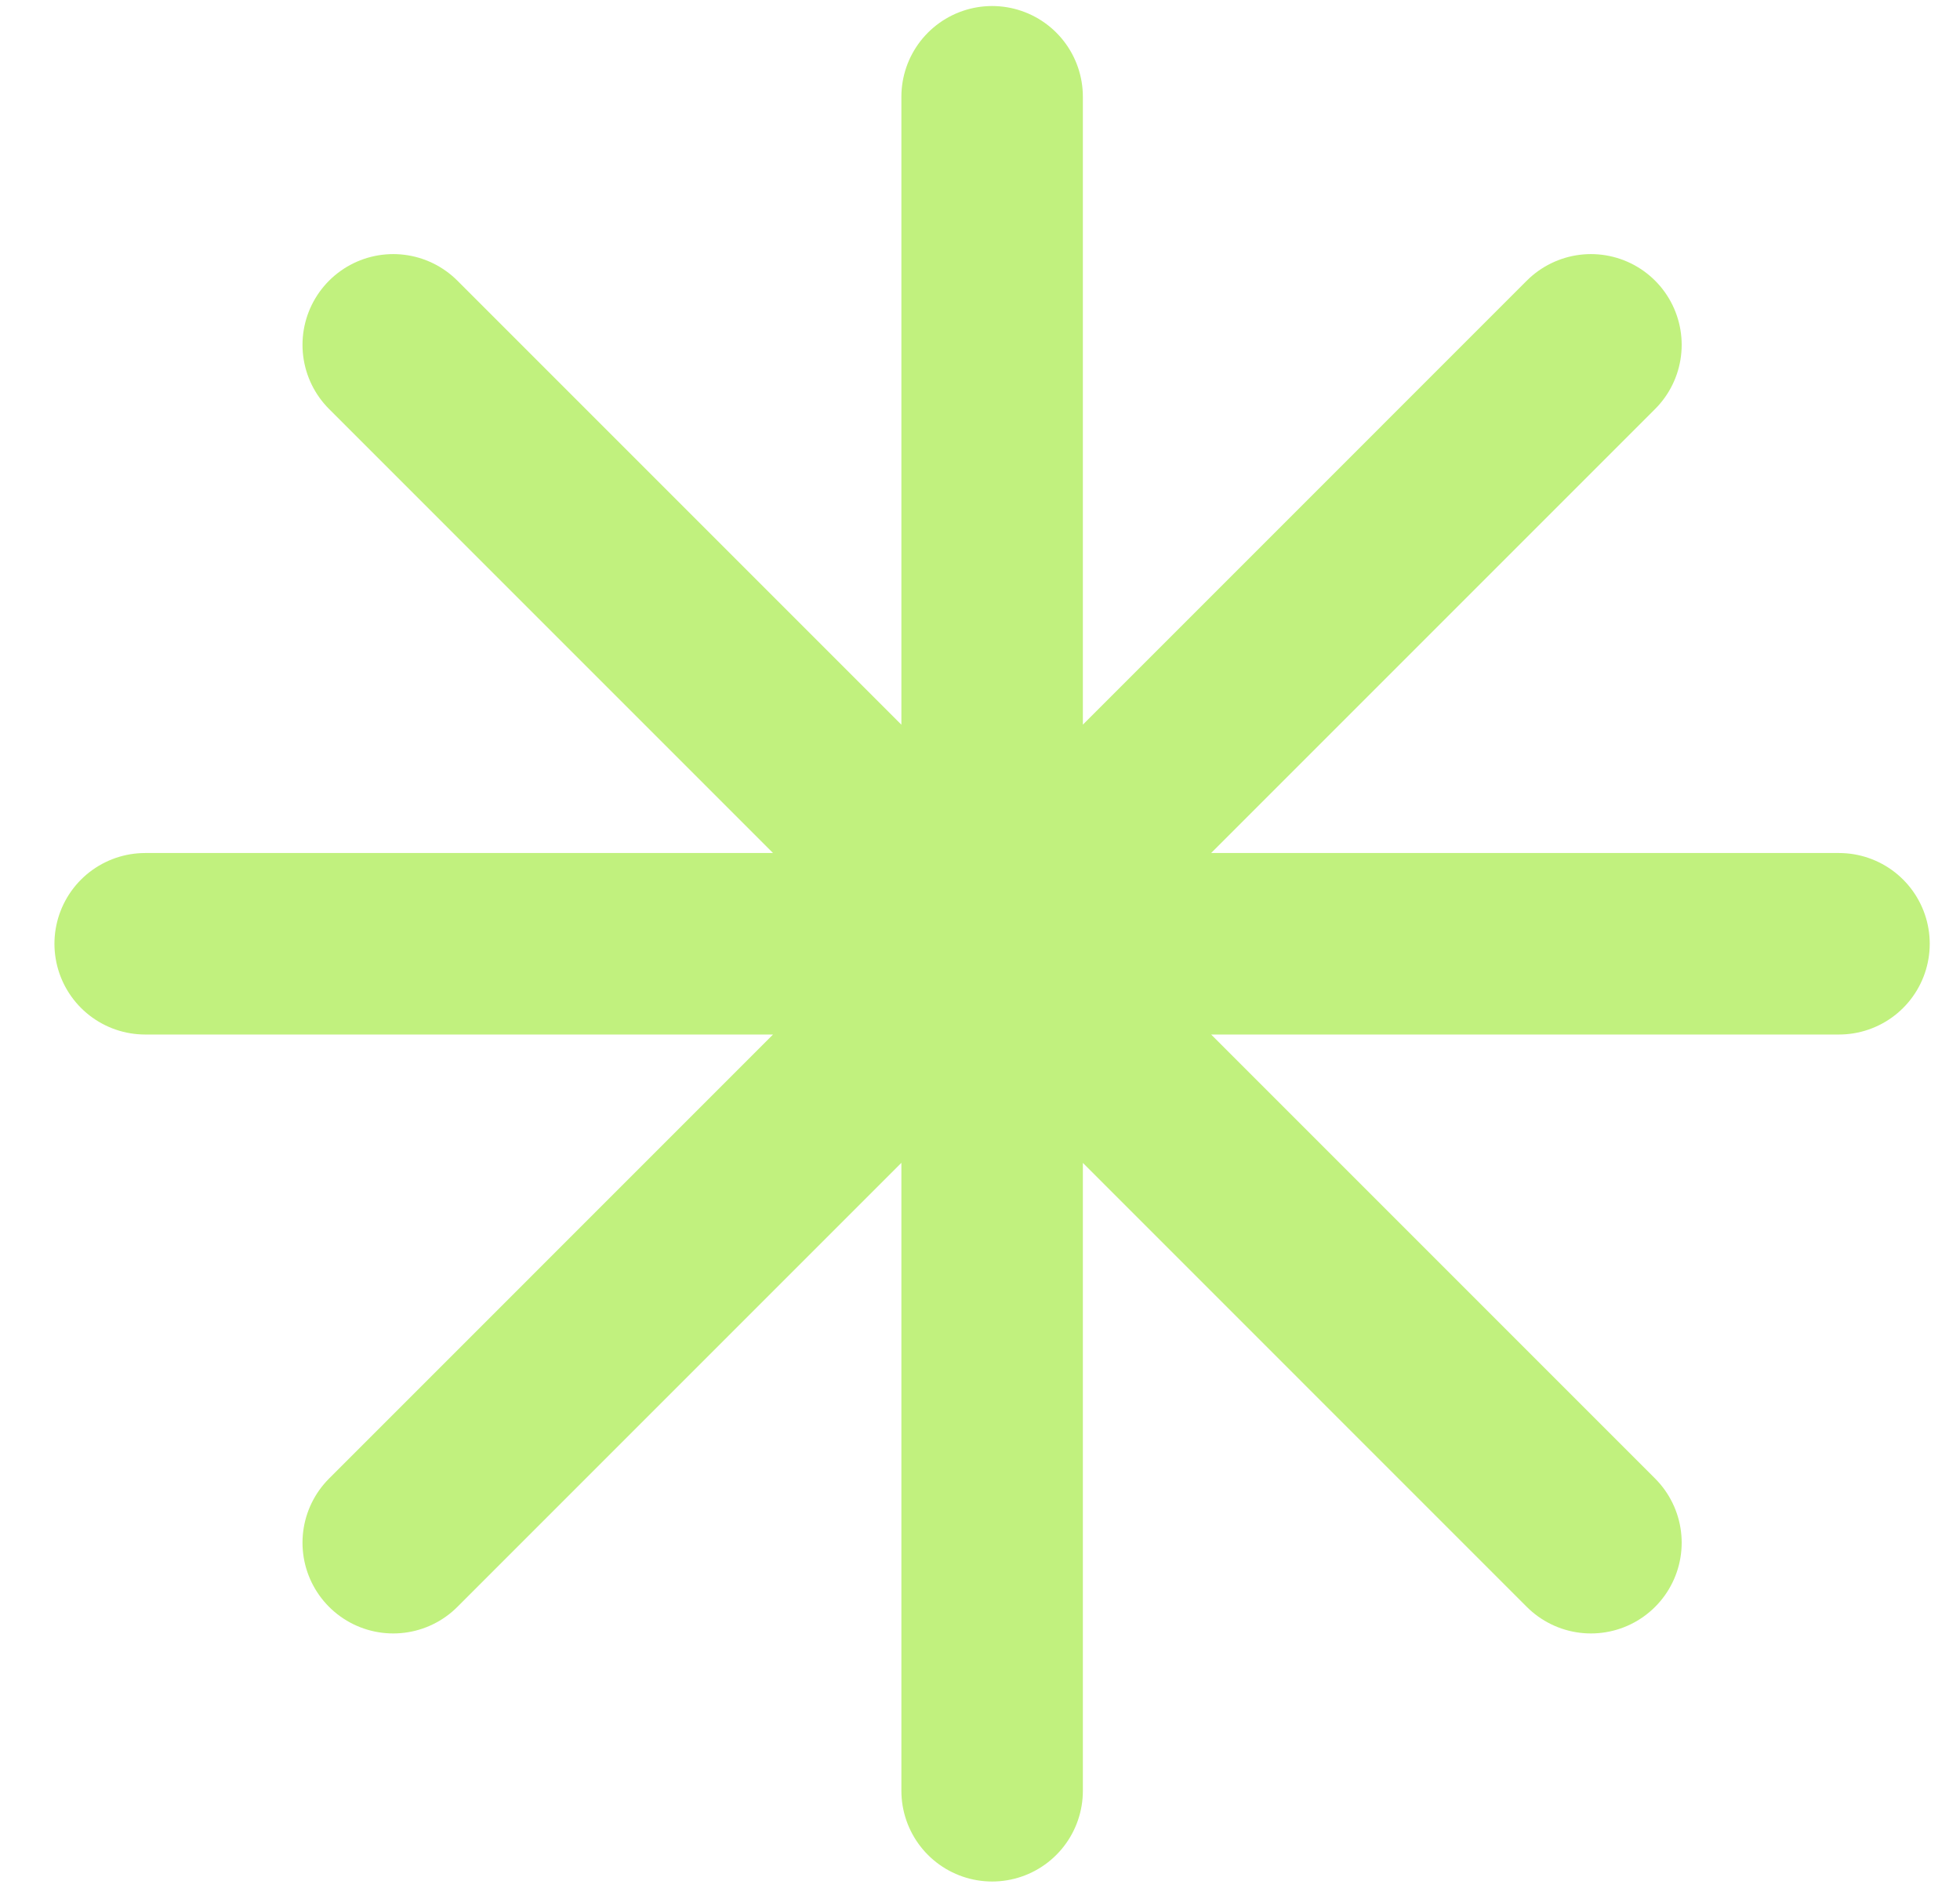
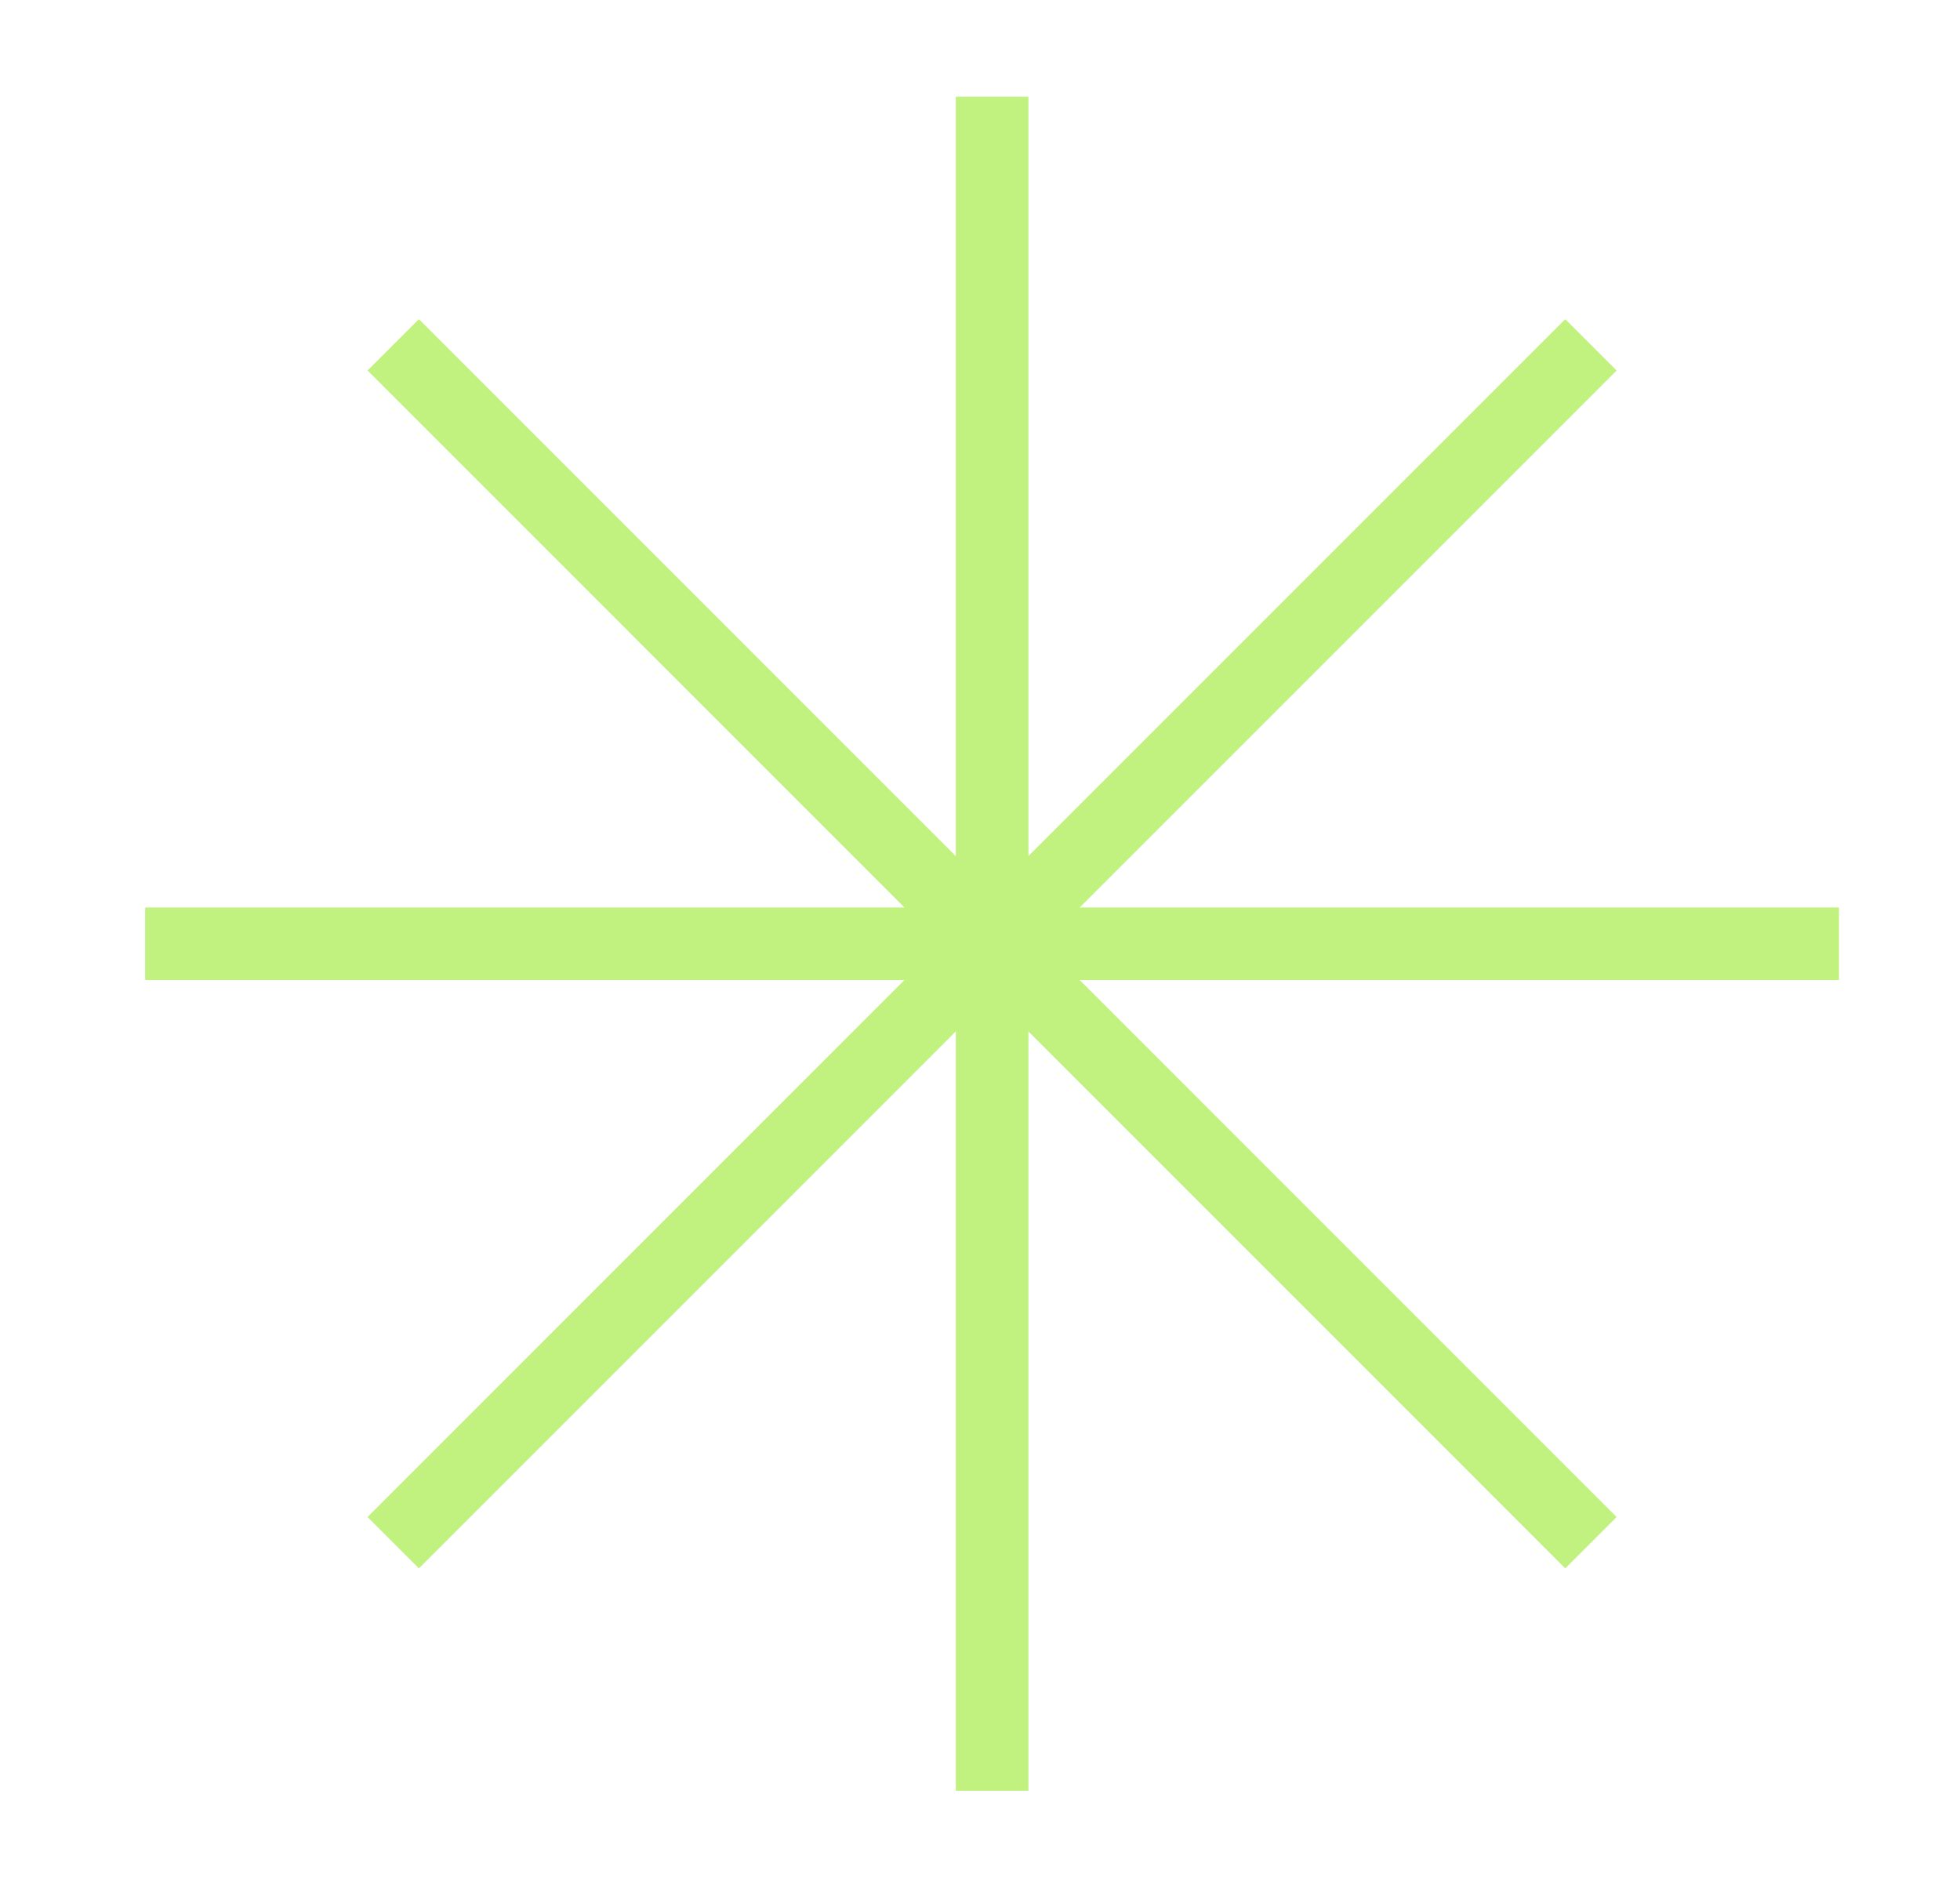
<svg xmlns="http://www.w3.org/2000/svg" width="27" height="26" viewBox="0 0 27 26" fill="none">
-   <path d="M13.667 1.333V24.667M21.916 4.75L5.417 21.25M25.333 13H2M21.916 21.25L5.417 4.75" stroke="#C1F17E" stroke-width="2.5" stroke-linecap="round" stroke-linejoin="round" />
+   <path d="M13.667 1.333V24.667M21.916 4.75L5.417 21.25M25.333 13H2M21.916 21.25L5.417 4.75" stroke="#C1F17E" strokeWidth="2.5" strokeLinecap="round" strokeLinejoin="round" />
</svg>
